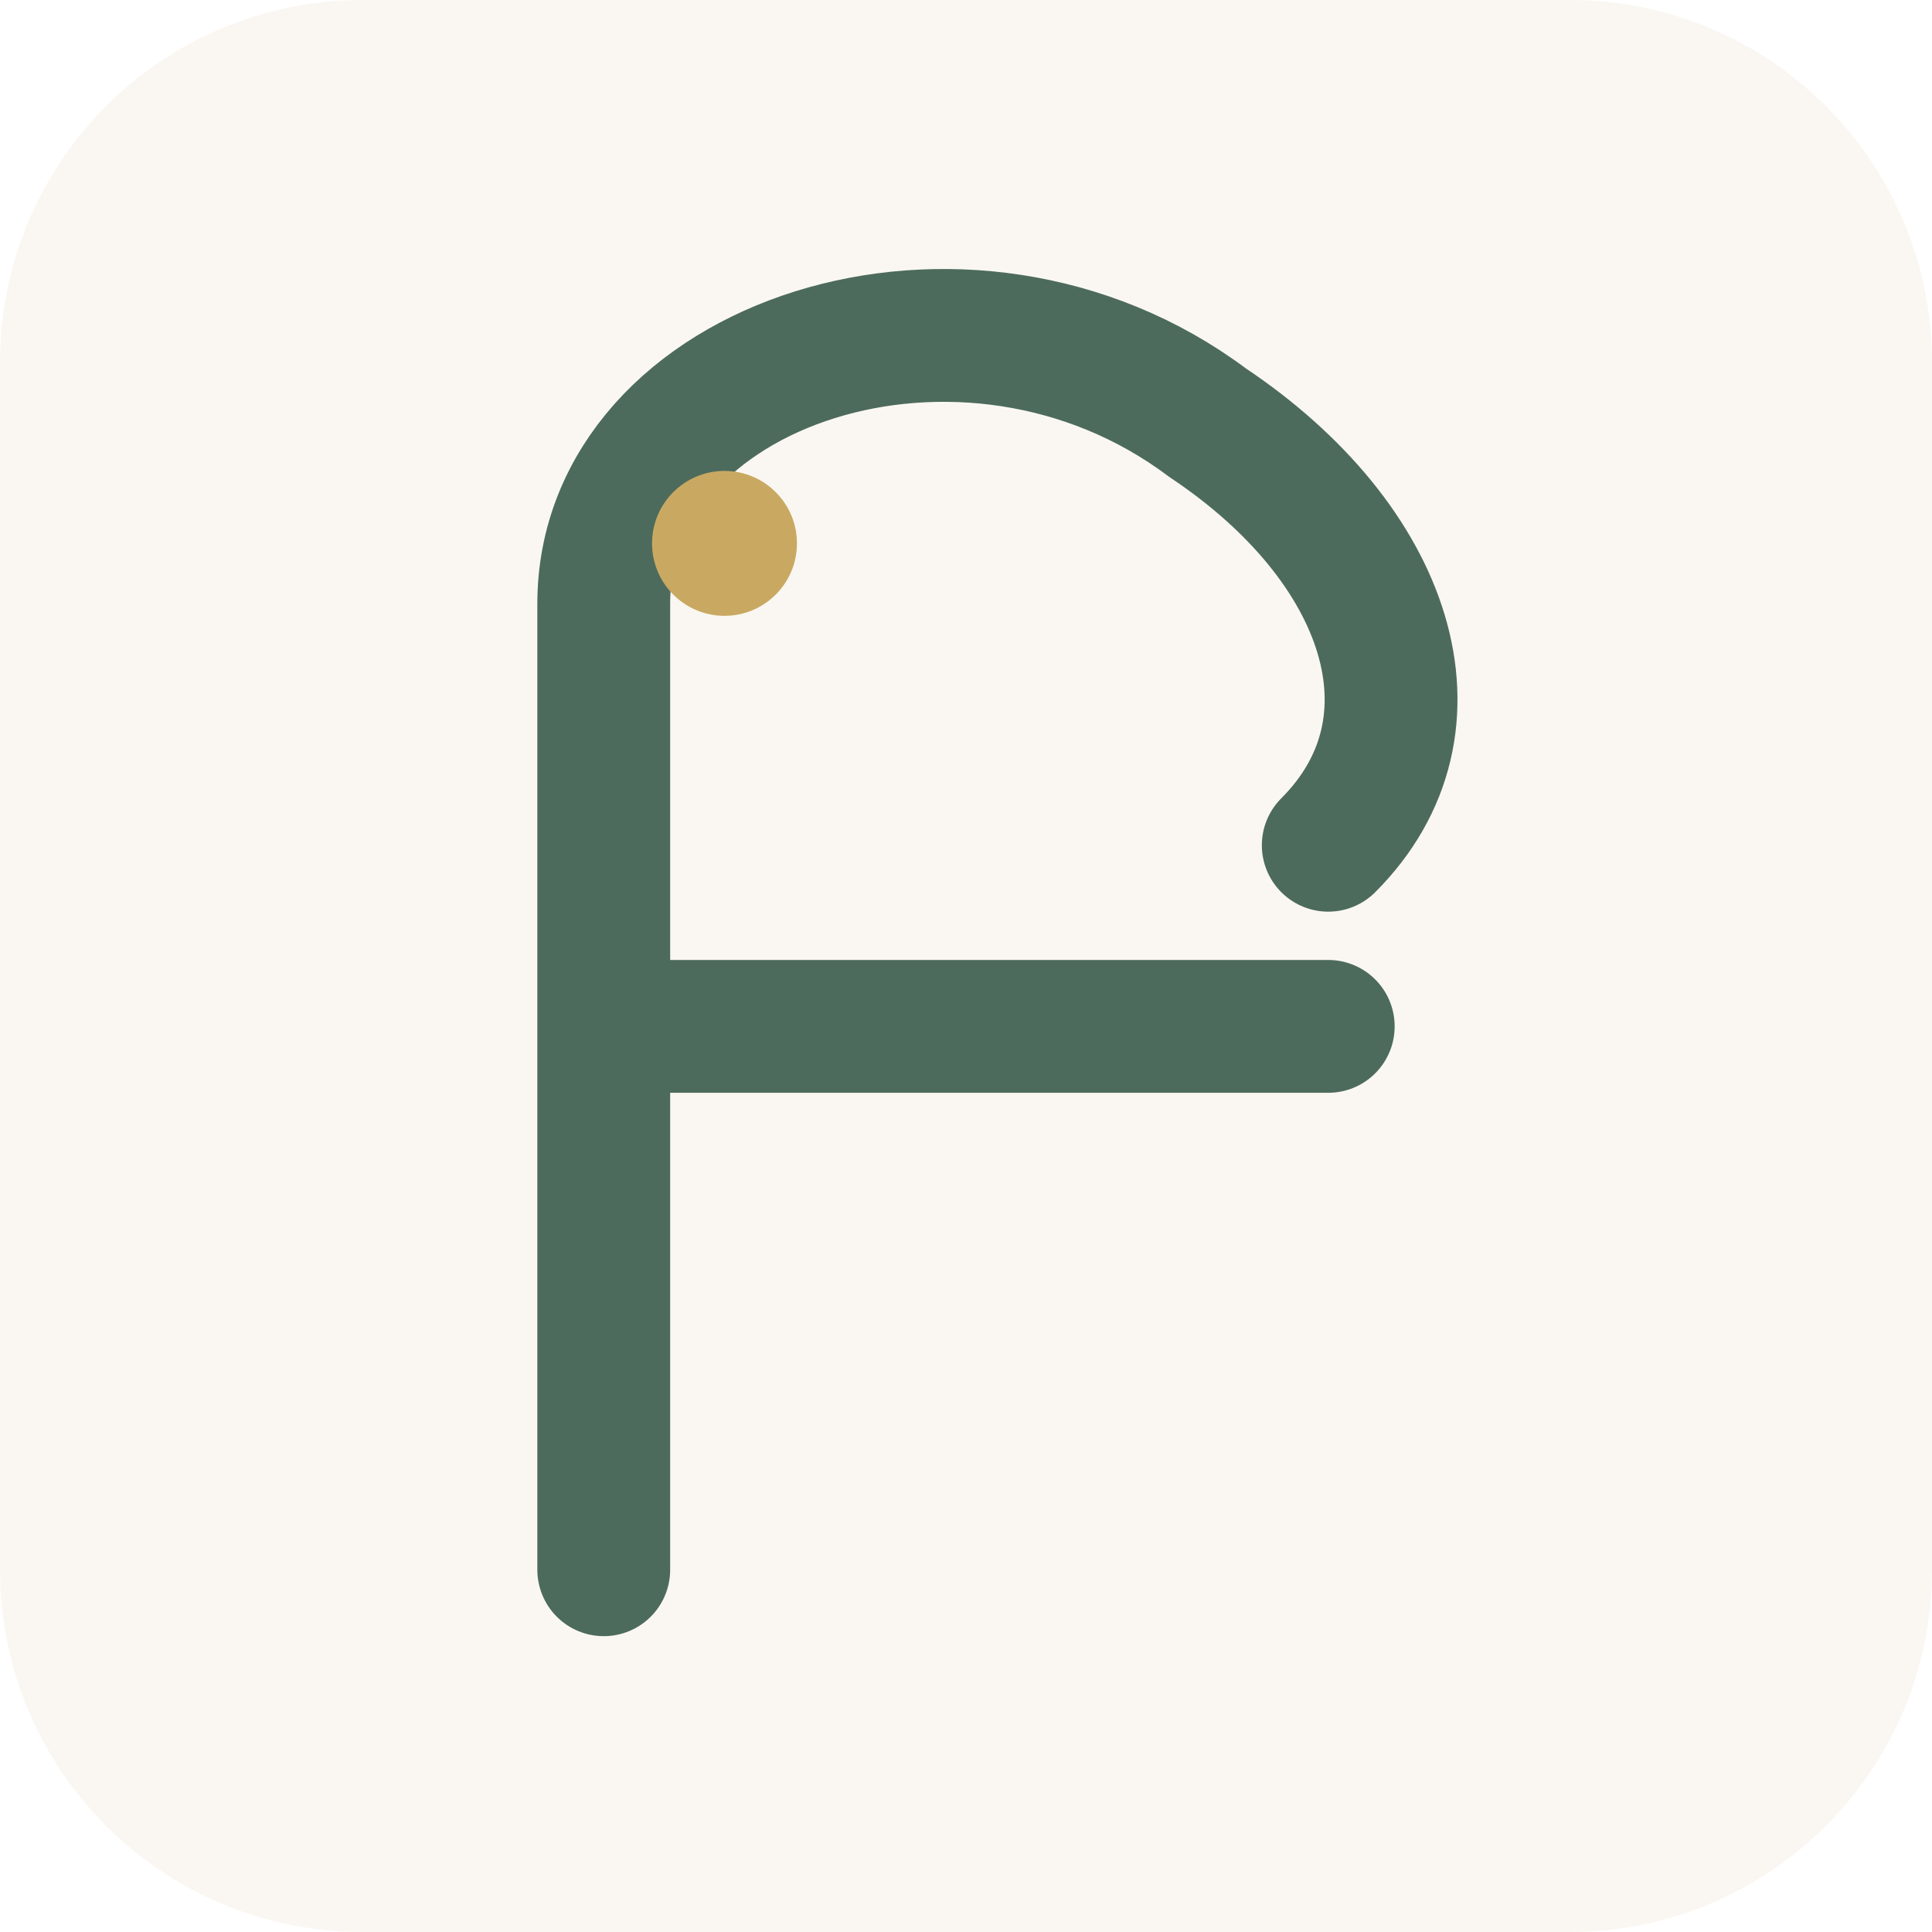
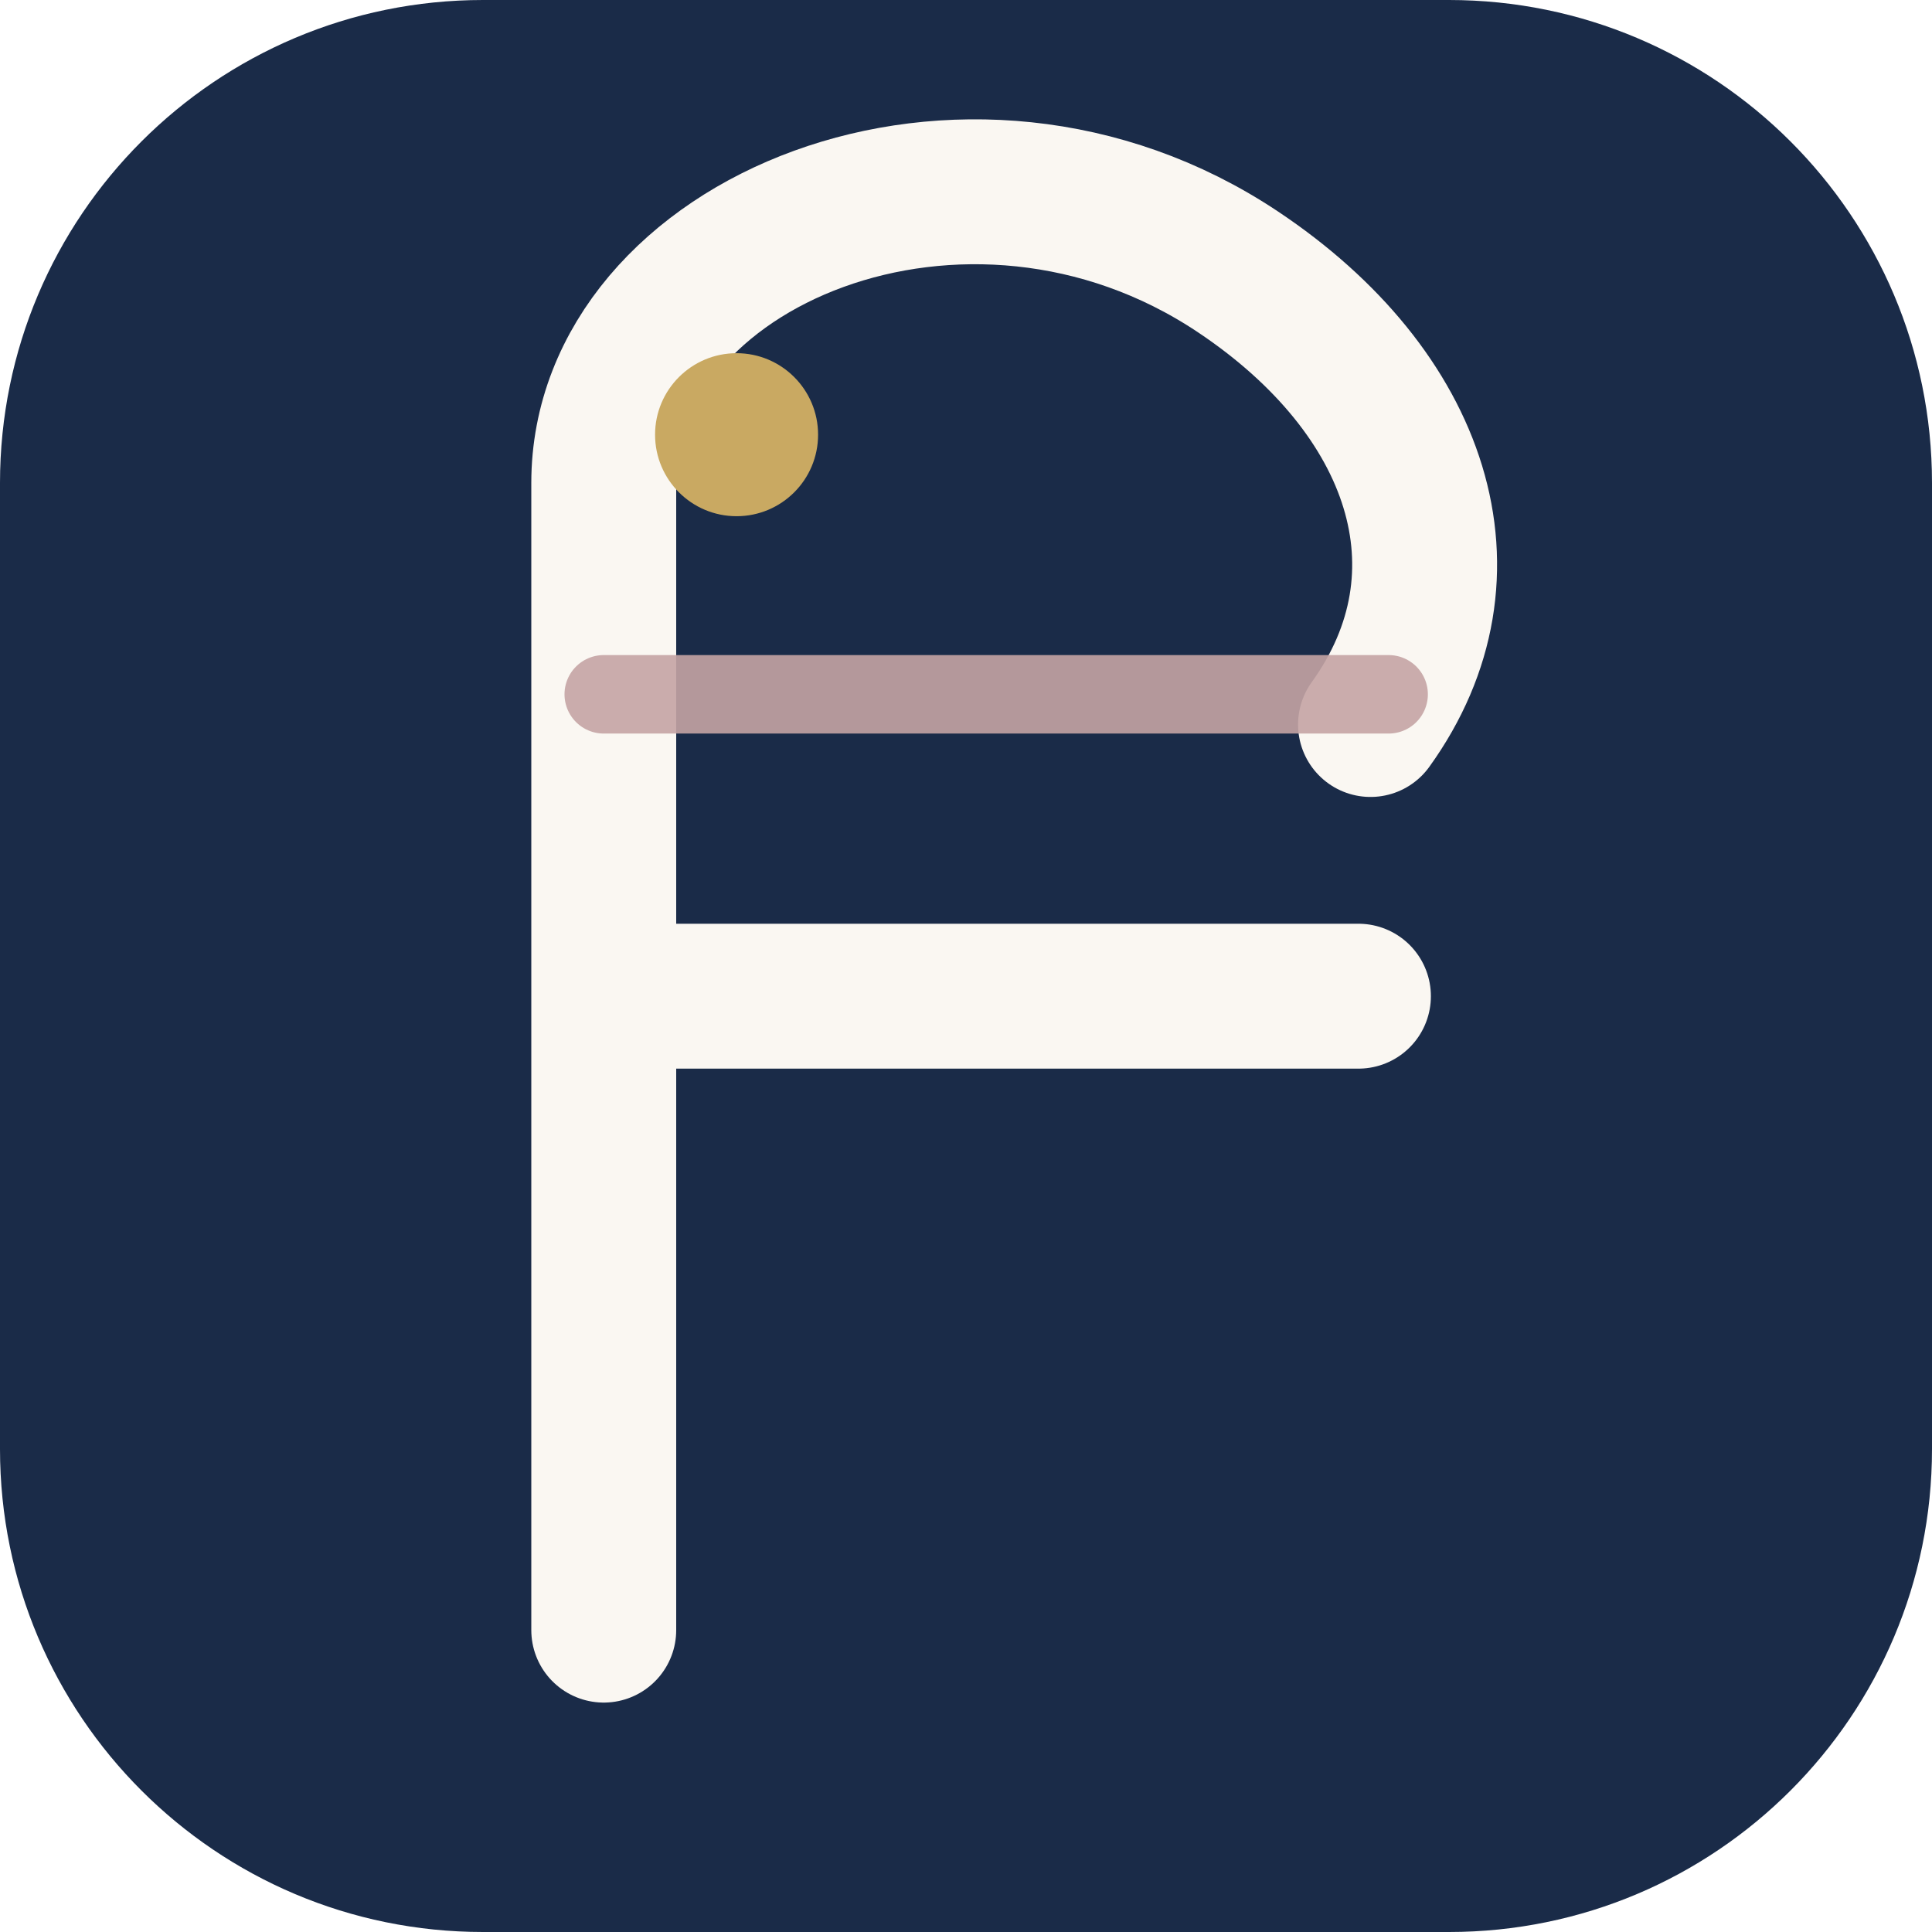
<svg xmlns="http://www.w3.org/2000/svg" viewBox="0 0 32 32" role="img" aria-label="Florisyn">
-   <rect width="32" height="32" rx="6" fill="#FAF7F2" />
-   <path fill="none" stroke="#4D6B5C" stroke-width="2.2" stroke-linecap="round" stroke-linejoin="round" d="M10 26V10 M10 10c0-4 6-6 10-3 3 2 4 5 2 7 M10 17h12" />
-   <circle cx="12" cy="9" r="1.2" fill="#C9A962" />
+   <rect width="32" height="32" rx="8" fill="#1a2b48" />
+   <path fill="none" stroke="#FAF7F2" stroke-width="2.4" stroke-linecap="round" stroke-linejoin="round" d="M10 27V8 M10 8c0-4 6-6.5 10.5-3.5 3 2 4 5 2.2 7.5 M10 16.5h12.5" />
+   <path fill="none" stroke="#C4A4A4" stroke-width="1.3" stroke-linecap="round" opacity="0.9" d="M10 11.5h13" />
+   <circle cx="12.2" cy="7.2" r="1.35" fill="#C9A962" />
</svg>
